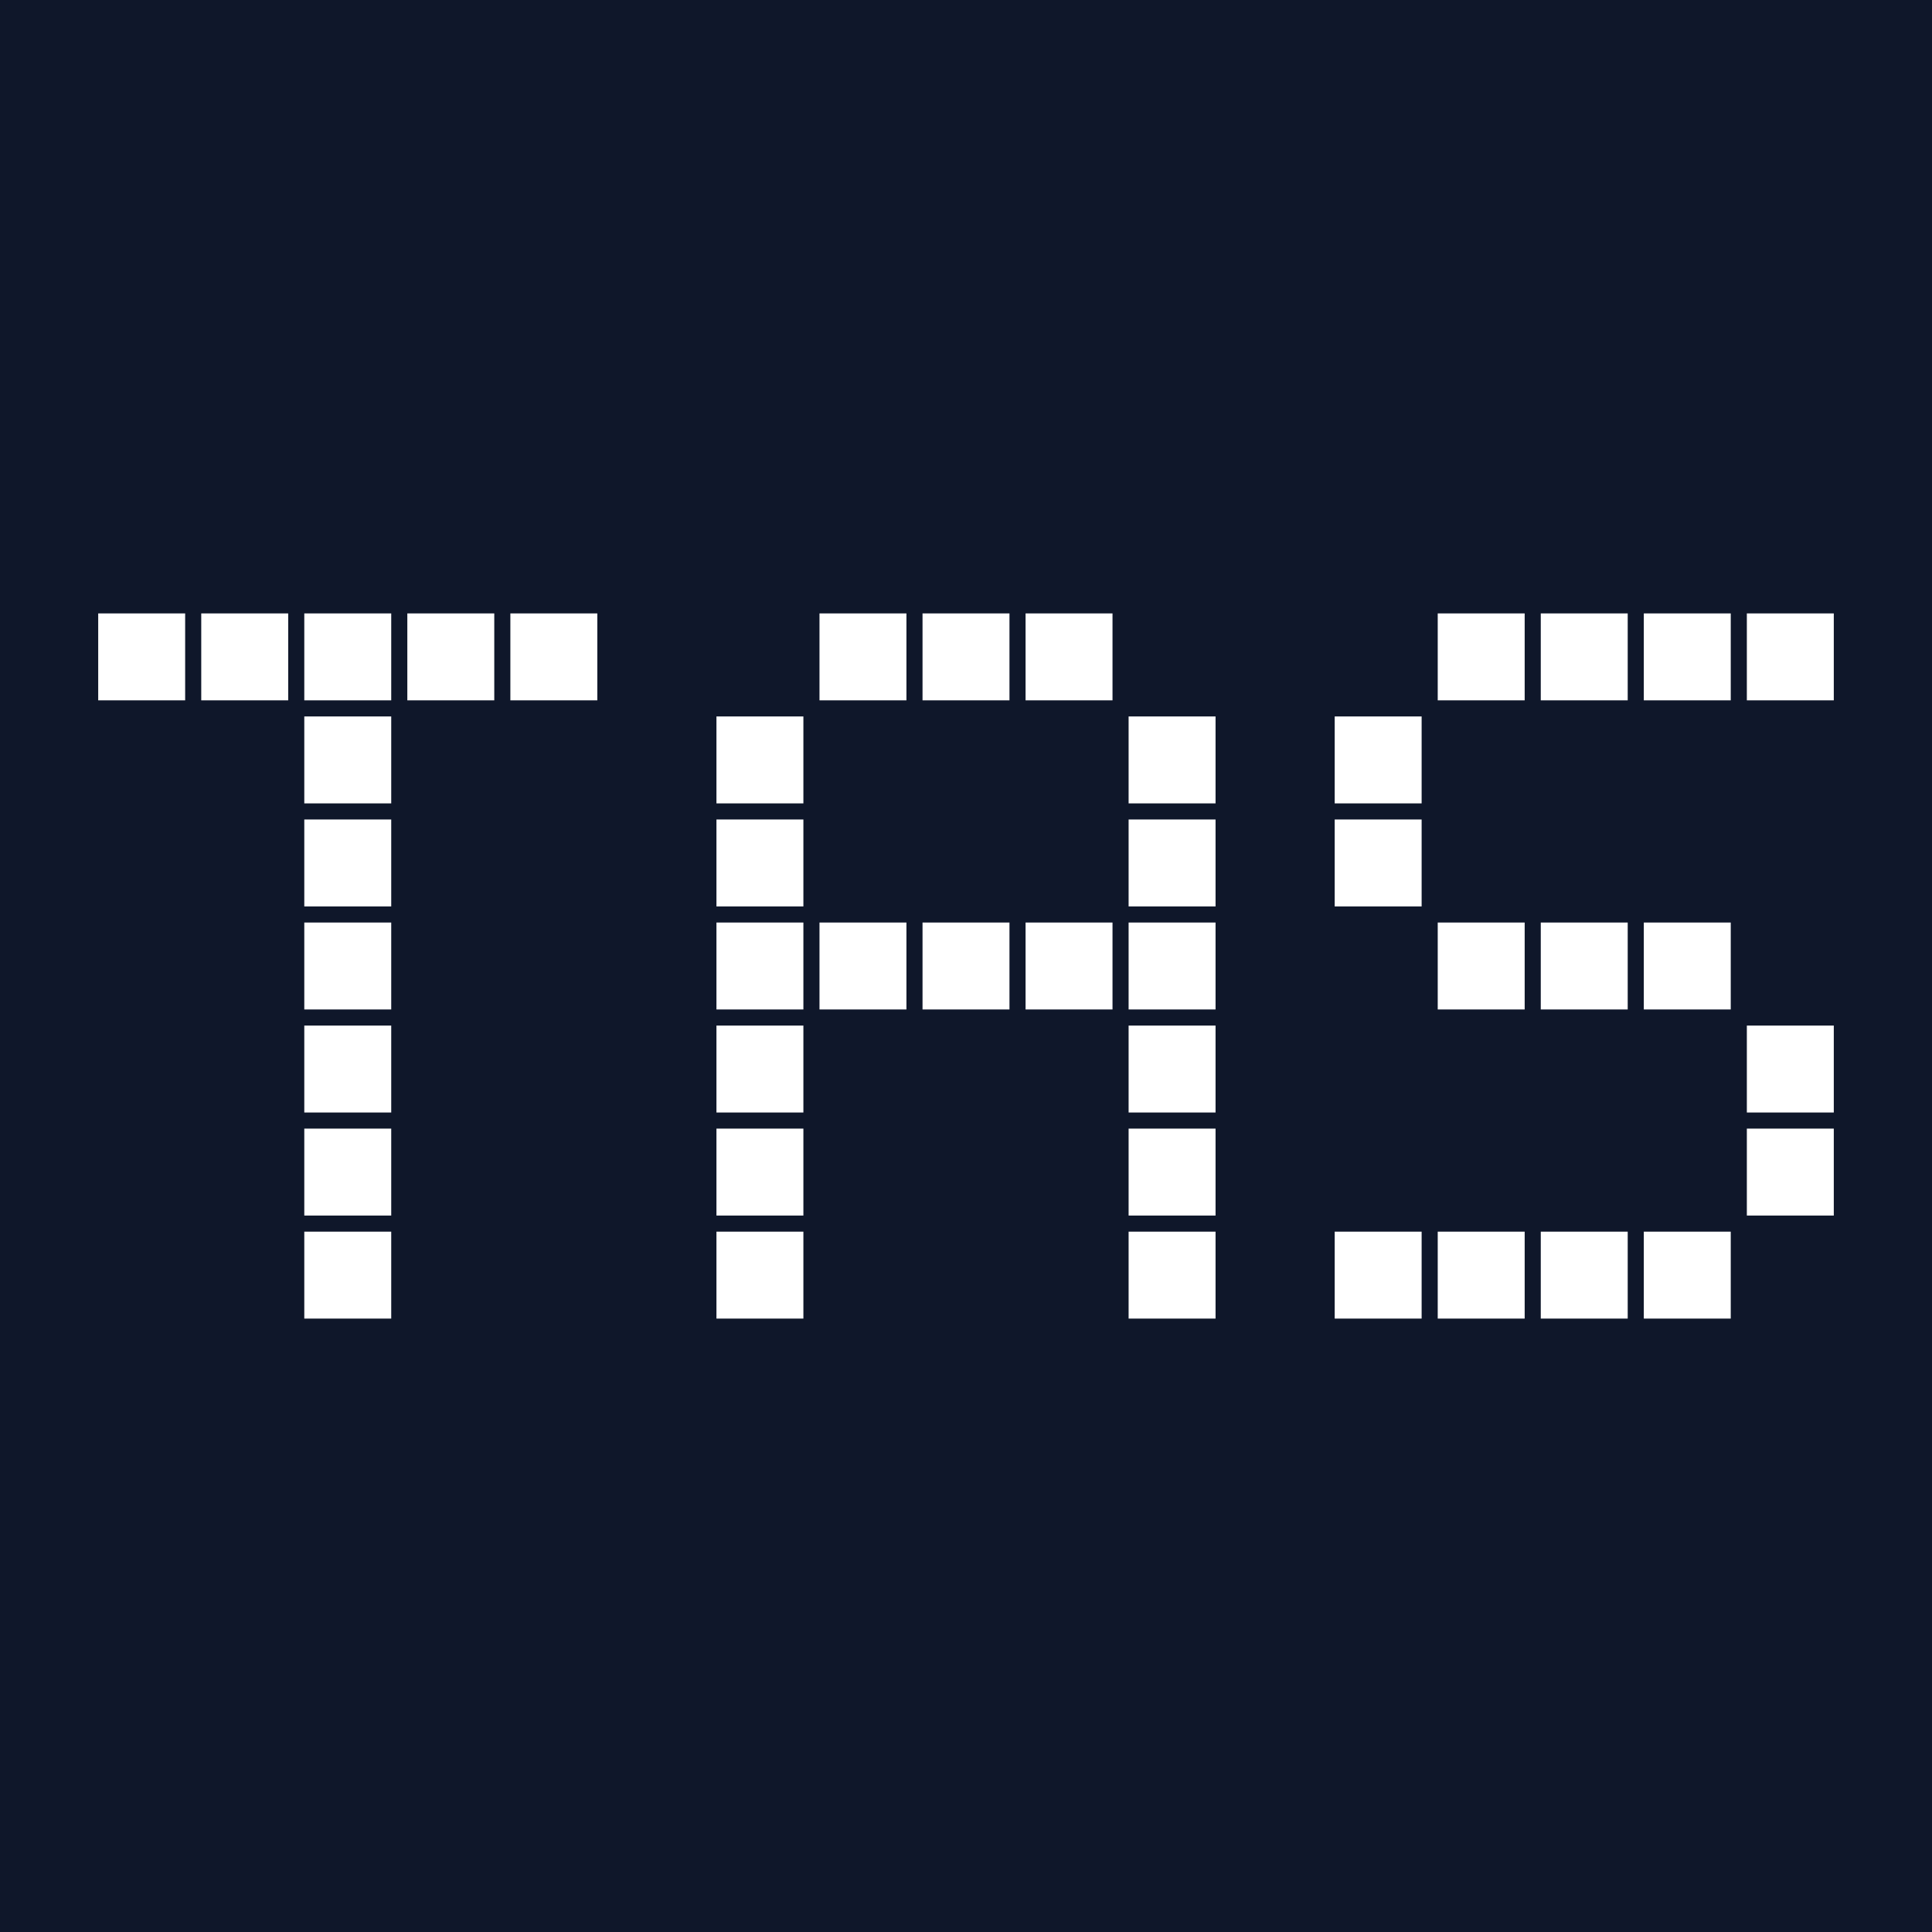
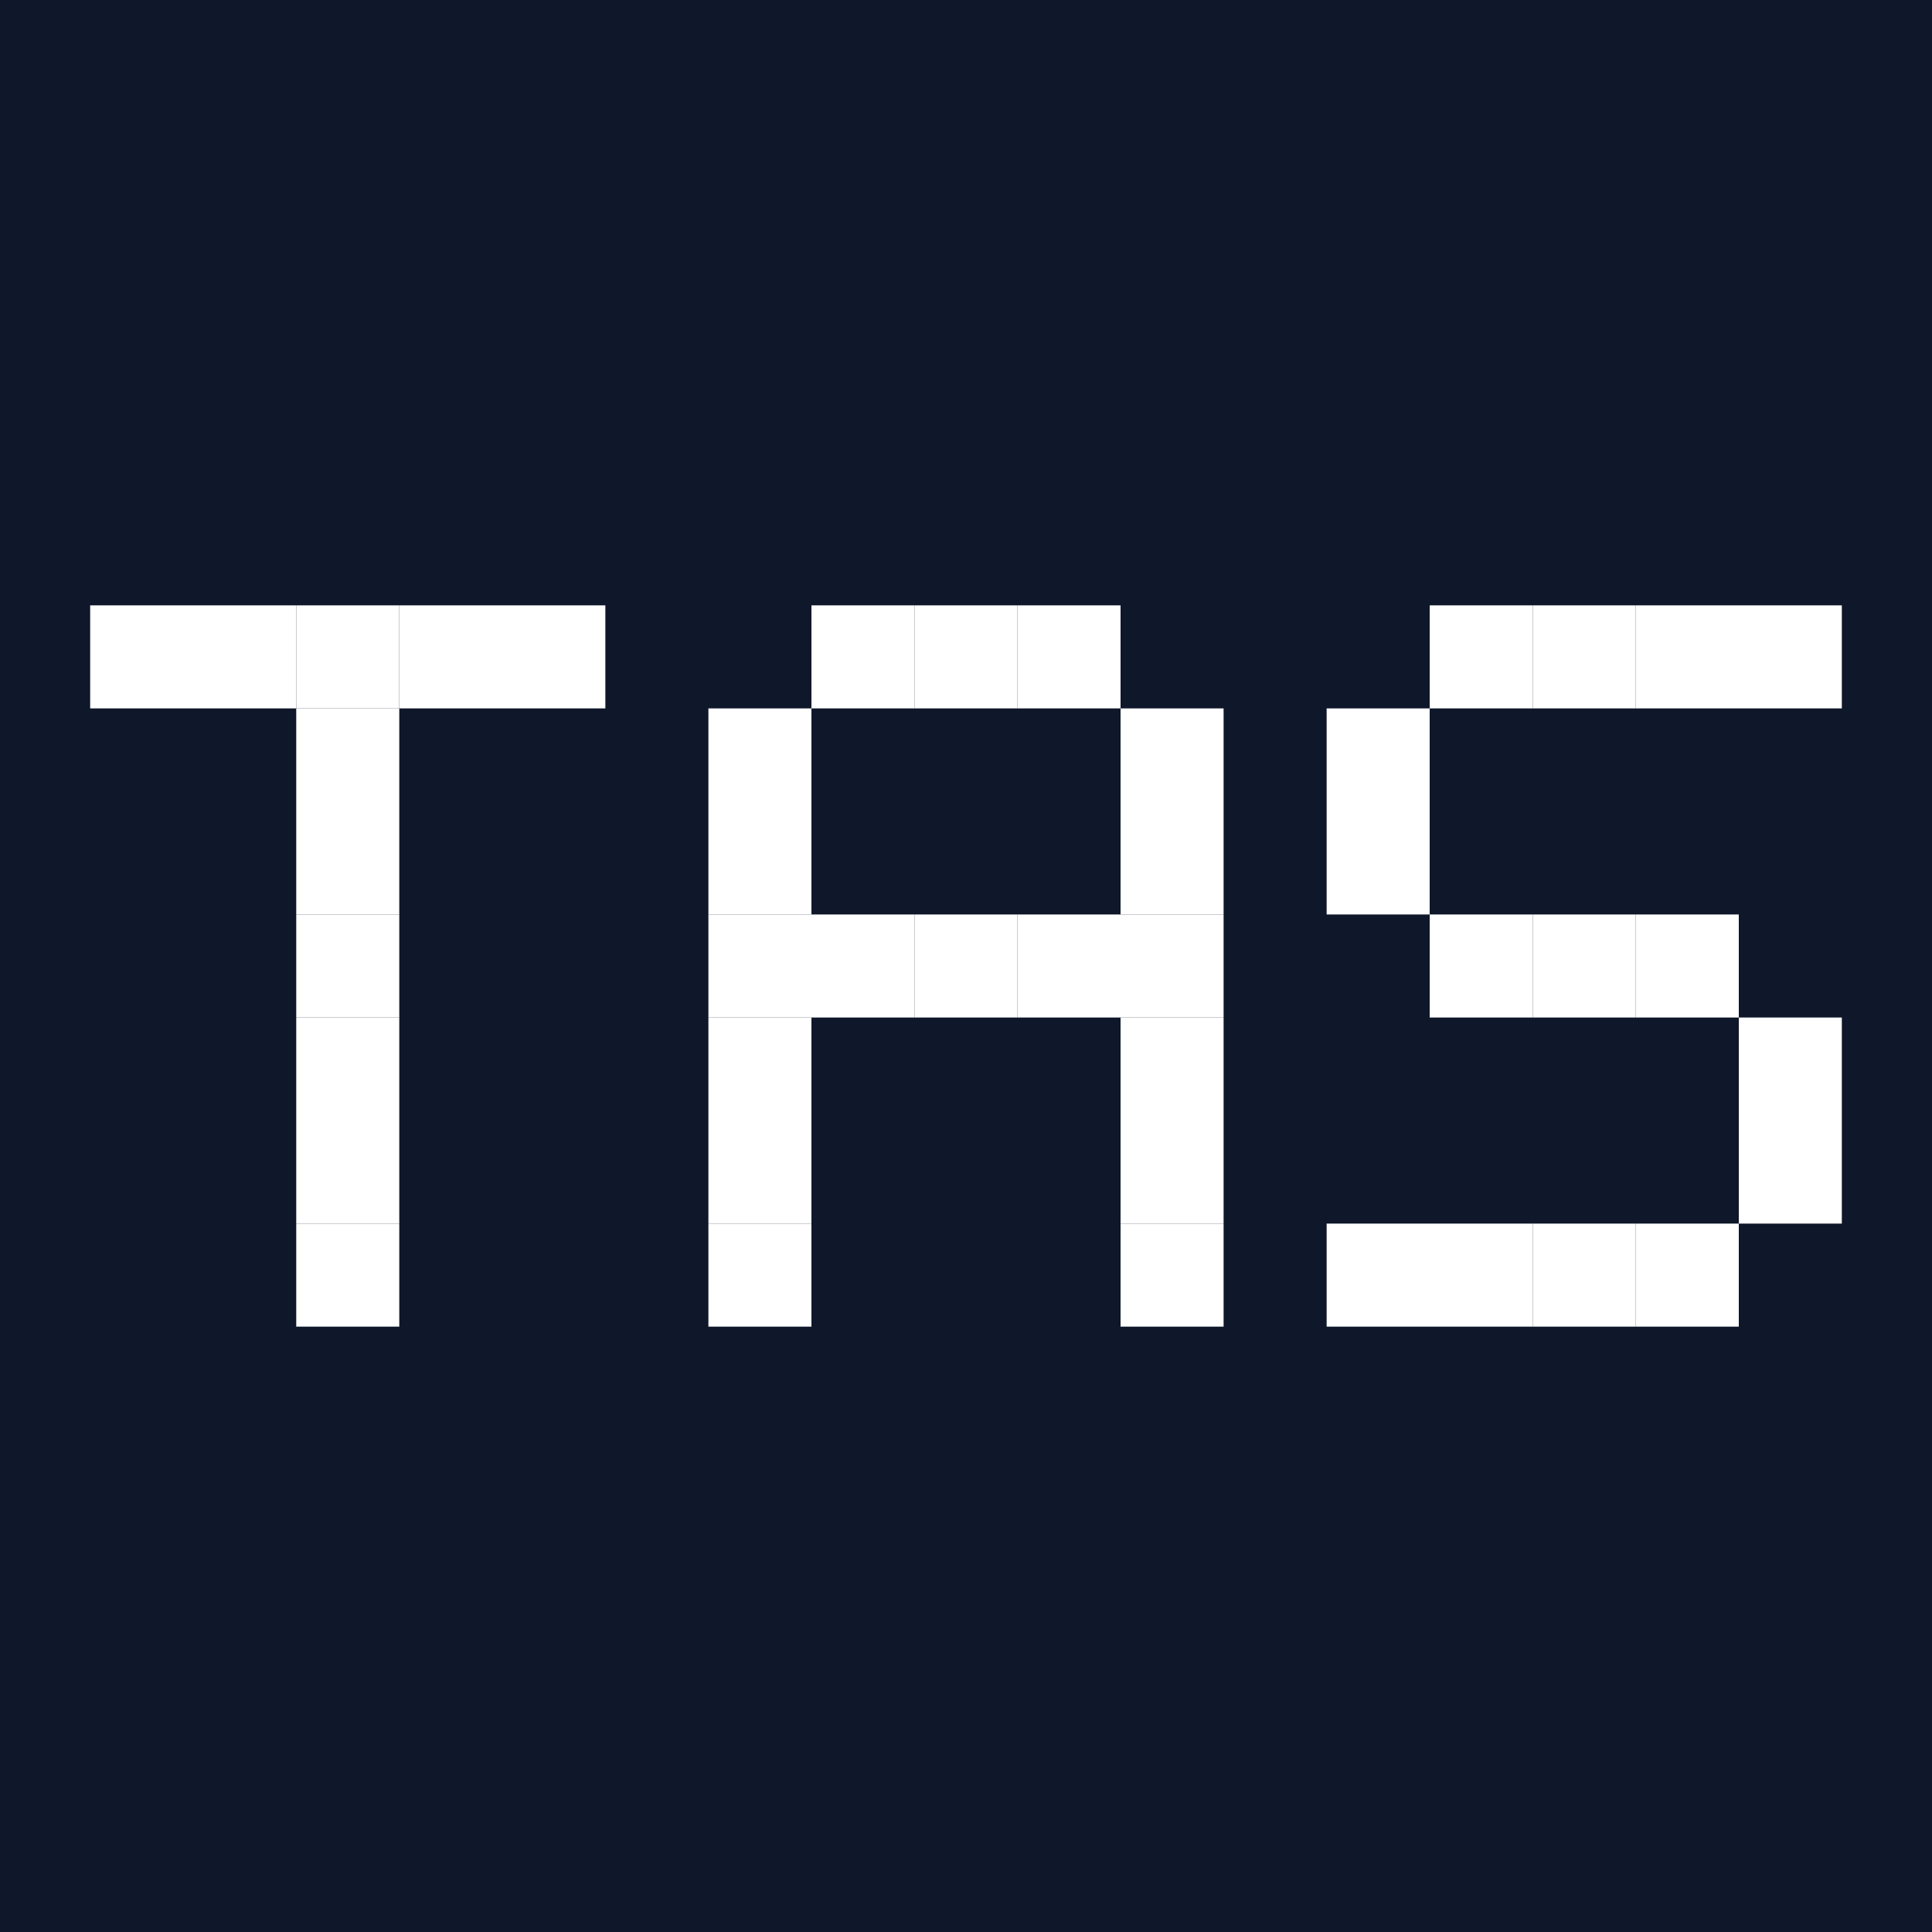
<svg xmlns="http://www.w3.org/2000/svg" width="120" height="120" viewBox="0 0 120 120" fill="none">
  <rect width="120" height="120" fill="#0f172a" />
-   <rect x="6.10" y="38.10" width="5.40" height="5.40" fill="#ffffff" />
-   <rect x="12.50" y="38.10" width="5.40" height="5.40" fill="#ffffff" />
-   <rect x="18.90" y="38.10" width="5.40" height="5.40" fill="#ffffff" />
-   <rect x="25.30" y="38.10" width="5.40" height="5.40" fill="#ffffff" />
-   <rect x="31.70" y="38.10" width="5.40" height="5.40" fill="#ffffff" />
-   <rect x="18.90" y="44.50" width="5.40" height="5.40" fill="#ffffff" />
-   <rect x="18.90" y="50.90" width="5.40" height="5.40" fill="#ffffff" />
-   <rect x="18.90" y="57.30" width="5.40" height="5.40" fill="#ffffff" />
-   <rect x="18.90" y="63.70" width="5.40" height="5.40" fill="#ffffff" />
-   <rect x="18.90" y="70.10" width="5.40" height="5.40" fill="#ffffff" />
-   <rect x="18.90" y="76.50" width="5.40" height="5.40" fill="#ffffff" />
-   <rect x="50.90" y="38.10" width="5.40" height="5.40" fill="#ffffff" />
-   <rect x="57.30" y="38.10" width="5.40" height="5.40" fill="#ffffff" />
-   <rect x="63.70" y="38.10" width="5.40" height="5.40" fill="#ffffff" />
-   <rect x="44.50" y="44.50" width="5.40" height="5.40" fill="#ffffff" />
-   <rect x="70.10" y="44.50" width="5.40" height="5.40" fill="#ffffff" />
-   <rect x="44.50" y="50.90" width="5.40" height="5.40" fill="#ffffff" />
-   <rect x="70.10" y="50.90" width="5.40" height="5.40" fill="#ffffff" />
-   <rect x="44.50" y="57.30" width="5.40" height="5.40" fill="#ffffff" />
-   <rect x="50.90" y="57.30" width="5.40" height="5.40" fill="#ffffff" />
-   <rect x="57.30" y="57.30" width="5.40" height="5.40" fill="#ffffff" />
-   <rect x="63.70" y="57.30" width="5.40" height="5.40" fill="#ffffff" />
-   <rect x="70.10" y="57.30" width="5.40" height="5.40" fill="#ffffff" />
-   <rect x="44.50" y="63.70" width="5.40" height="5.40" fill="#ffffff" />
-   <rect x="70.10" y="63.70" width="5.40" height="5.40" fill="#ffffff" />
-   <rect x="44.50" y="70.10" width="5.40" height="5.40" fill="#ffffff" />
-   <rect x="70.10" y="70.10" width="5.40" height="5.40" fill="#ffffff" />
-   <rect x="44.50" y="76.50" width="5.40" height="5.40" fill="#ffffff" />
-   <rect x="70.10" y="76.50" width="5.40" height="5.40" fill="#ffffff" />
-   <rect x="89.30" y="38.10" width="5.40" height="5.40" fill="#ffffff" />
-   <rect x="95.70" y="38.10" width="5.40" height="5.40" fill="#ffffff" />
-   <rect x="102.10" y="38.10" width="5.40" height="5.40" fill="#ffffff" />
-   <rect x="108.50" y="38.10" width="5.40" height="5.40" fill="#ffffff" />
-   <rect x="82.90" y="44.50" width="5.40" height="5.40" fill="#ffffff" />
-   <rect x="82.90" y="50.90" width="5.40" height="5.40" fill="#ffffff" />
-   <rect x="89.30" y="57.30" width="5.40" height="5.40" fill="#ffffff" />
-   <rect x="95.70" y="57.30" width="5.40" height="5.40" fill="#ffffff" />
-   <rect x="102.10" y="57.30" width="5.40" height="5.40" fill="#ffffff" />
-   <rect x="108.50" y="63.70" width="5.40" height="5.40" fill="#ffffff" />
-   <rect x="108.50" y="70.10" width="5.40" height="5.40" fill="#ffffff" />
-   <rect x="82.90" y="76.50" width="5.40" height="5.40" fill="#ffffff" />
-   <rect x="89.30" y="76.50" width="5.40" height="5.40" fill="#ffffff" />
-   <rect x="95.70" y="76.50" width="5.40" height="5.40" fill="#ffffff" />
-   <rect x="102.10" y="76.50" width="5.40" height="5.40" fill="#ffffff" />
+   <rect x="5.60" y="37.60" width="6.40" height="6.40" fill="#ffffff" />
+   <rect x="12.00" y="37.60" width="6.40" height="6.40" fill="#ffffff" />
+   <rect x="18.40" y="37.60" width="6.40" height="6.40" fill="#ffffff" />
+   <rect x="24.80" y="37.60" width="6.40" height="6.40" fill="#ffffff" />
+   <rect x="31.20" y="37.60" width="6.40" height="6.40" fill="#ffffff" />
+   <rect x="18.40" y="44.00" width="6.40" height="6.40" fill="#ffffff" />
+   <rect x="18.40" y="50.40" width="6.40" height="6.40" fill="#ffffff" />
+   <rect x="18.40" y="56.80" width="6.40" height="6.40" fill="#ffffff" />
+   <rect x="18.40" y="63.20" width="6.40" height="6.40" fill="#ffffff" />
+   <rect x="18.40" y="69.60" width="6.40" height="6.40" fill="#ffffff" />
+   <rect x="18.40" y="76.00" width="6.40" height="6.40" fill="#ffffff" />
+   <rect x="50.40" y="37.60" width="6.40" height="6.40" fill="#ffffff" />
+   <rect x="56.80" y="37.60" width="6.40" height="6.40" fill="#ffffff" />
+   <rect x="63.20" y="37.60" width="6.40" height="6.40" fill="#ffffff" />
+   <rect x="44.00" y="44.00" width="6.40" height="6.40" fill="#ffffff" />
+   <rect x="69.60" y="44.00" width="6.40" height="6.40" fill="#ffffff" />
+   <rect x="44.00" y="50.40" width="6.40" height="6.40" fill="#ffffff" />
+   <rect x="69.60" y="50.40" width="6.40" height="6.40" fill="#ffffff" />
+   <rect x="44.00" y="56.80" width="6.40" height="6.40" fill="#ffffff" />
+   <rect x="50.40" y="56.80" width="6.40" height="6.40" fill="#ffffff" />
+   <rect x="56.80" y="56.80" width="6.40" height="6.40" fill="#ffffff" />
+   <rect x="63.20" y="56.80" width="6.40" height="6.40" fill="#ffffff" />
+   <rect x="69.60" y="56.80" width="6.40" height="6.40" fill="#ffffff" />
+   <rect x="44.00" y="63.20" width="6.40" height="6.40" fill="#ffffff" />
+   <rect x="69.60" y="63.20" width="6.40" height="6.40" fill="#ffffff" />
+   <rect x="44.00" y="69.60" width="6.40" height="6.40" fill="#ffffff" />
+   <rect x="69.60" y="69.60" width="6.40" height="6.40" fill="#ffffff" />
+   <rect x="44.00" y="76.00" width="6.40" height="6.40" fill="#ffffff" />
+   <rect x="69.60" y="76.00" width="6.40" height="6.40" fill="#ffffff" />
+   <rect x="88.80" y="37.60" width="6.40" height="6.40" fill="#ffffff" />
+   <rect x="95.20" y="37.60" width="6.40" height="6.40" fill="#ffffff" />
+   <rect x="101.60" y="37.60" width="6.40" height="6.40" fill="#ffffff" />
+   <rect x="108.00" y="37.60" width="6.40" height="6.40" fill="#ffffff" />
+   <rect x="82.40" y="44.00" width="6.40" height="6.40" fill="#ffffff" />
+   <rect x="82.40" y="50.40" width="6.40" height="6.40" fill="#ffffff" />
+   <rect x="88.80" y="56.80" width="6.40" height="6.40" fill="#ffffff" />
+   <rect x="95.20" y="56.80" width="6.40" height="6.40" fill="#ffffff" />
+   <rect x="101.60" y="56.80" width="6.40" height="6.40" fill="#ffffff" />
+   <rect x="108.00" y="63.20" width="6.40" height="6.40" fill="#ffffff" />
+   <rect x="108.00" y="69.60" width="6.40" height="6.40" fill="#ffffff" />
+   <rect x="82.40" y="76.00" width="6.40" height="6.40" fill="#ffffff" />
+   <rect x="88.80" y="76.00" width="6.40" height="6.40" fill="#ffffff" />
+   <rect x="95.20" y="76.00" width="6.40" height="6.40" fill="#ffffff" />
+   <rect x="101.60" y="76.00" width="6.40" height="6.40" fill="#ffffff" />
</svg>
